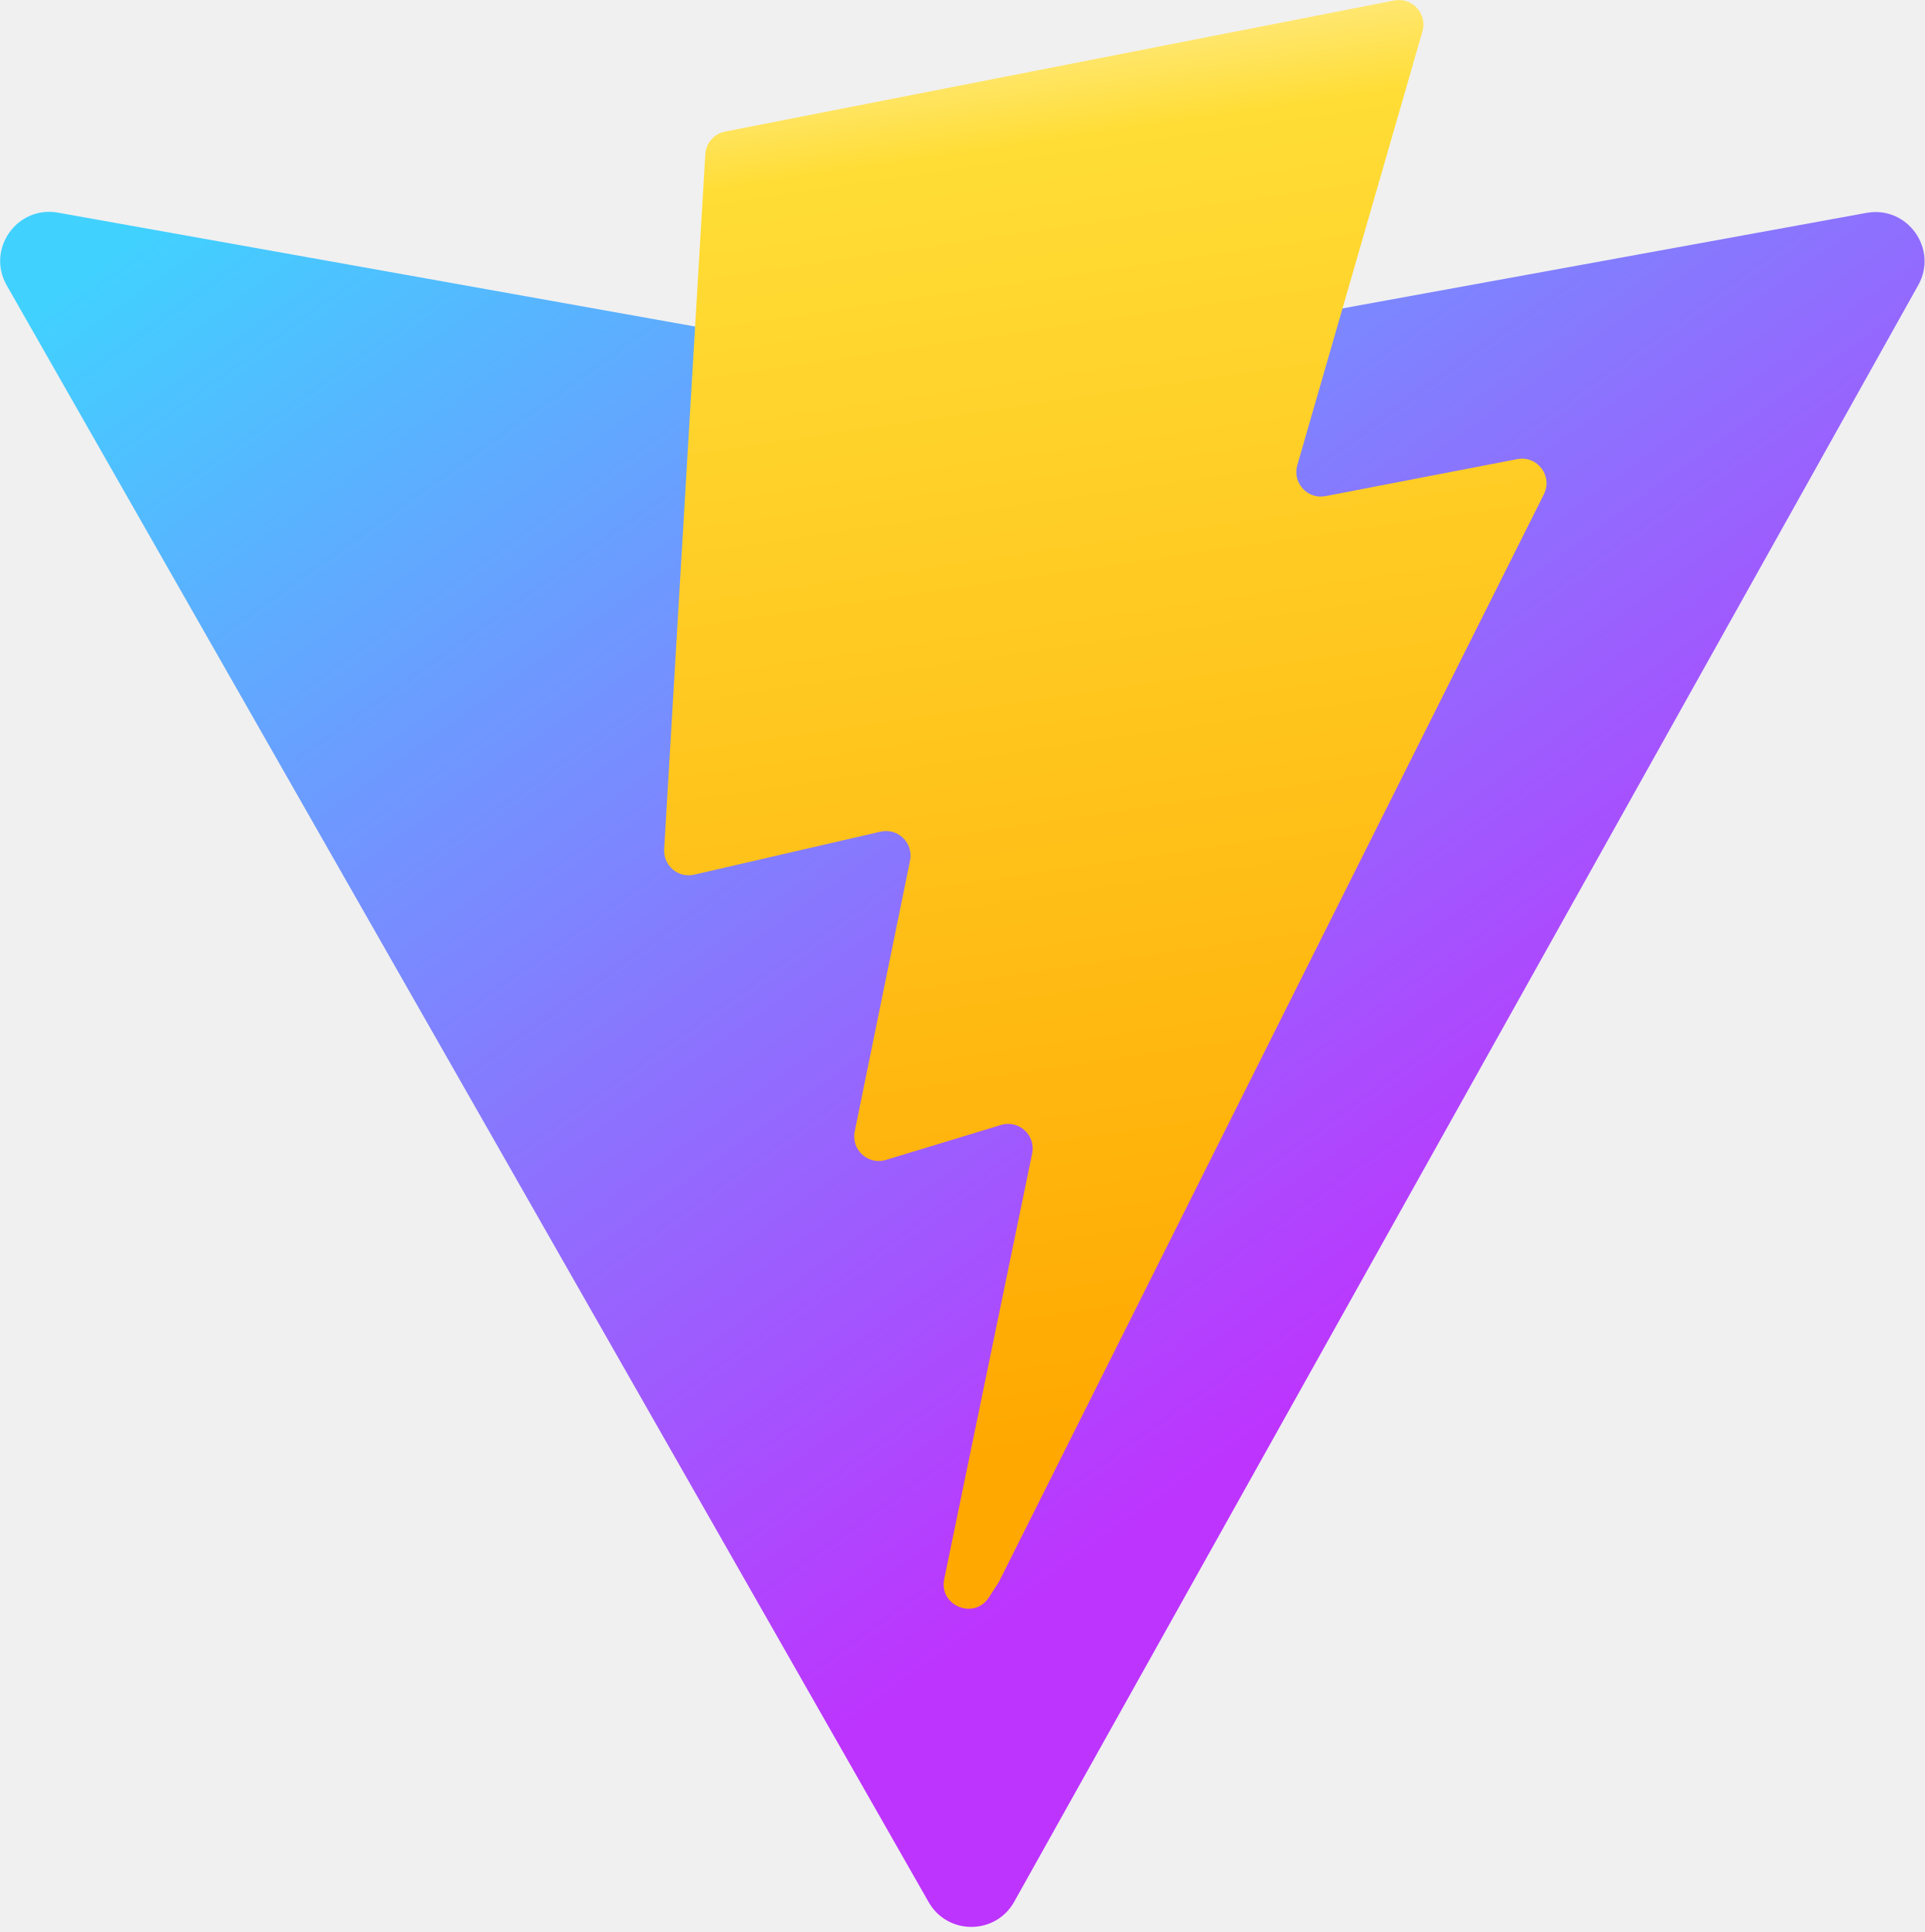
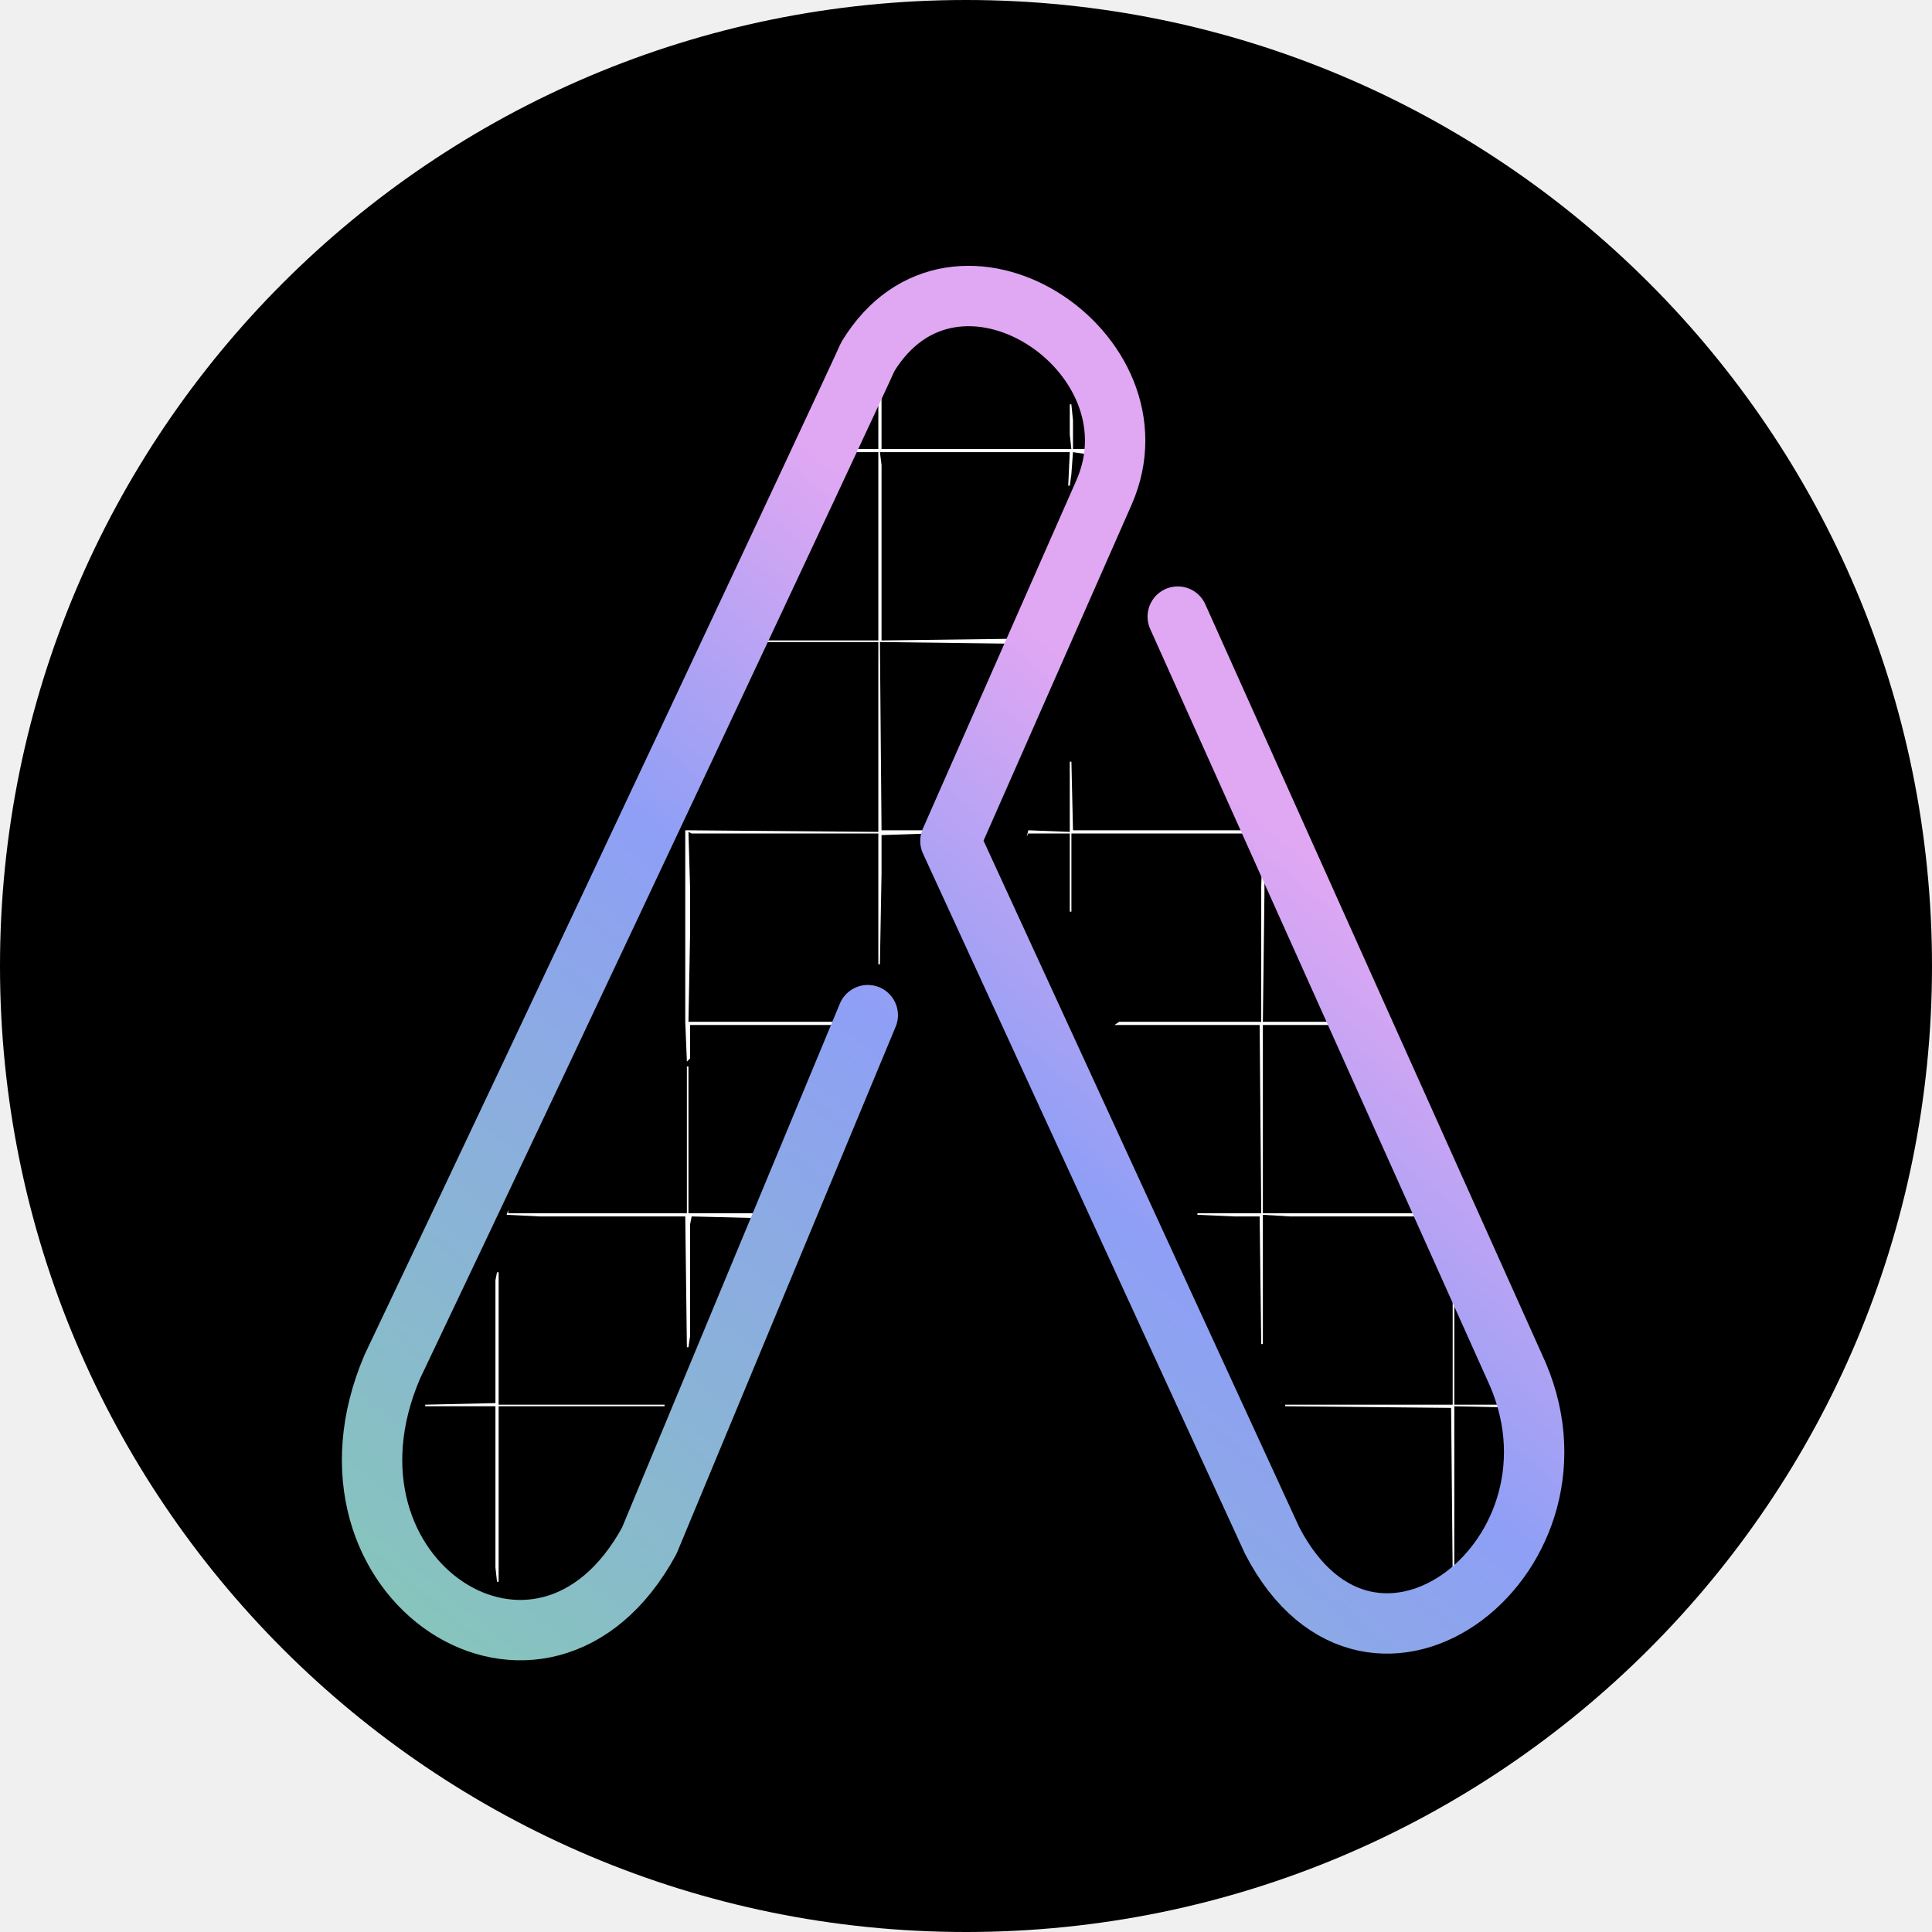
- <svg xmlns="http://www.w3.org/2000/svg" aria-hidden="true" role="img" class="iconify iconify--logos" width="31.88" height="32" preserveAspectRatio="xMidYMid meet" viewBox="0 0 256 257">
+ <svg xmlns="http://www.w3.org/2000/svg" width="32" height="32" viewBox="0 0 32 32" fill="none">
+   <circle cx="16" cy="16" r="16" fill="black" />
+   <path d="M14.548 6.459L14.601 6.538V7.437H17.745L17.719 7.199V6.697H17.745L17.772 6.961V7.437H17.983V7.04H18.01V7.622L17.957 7.516L17.772 7.489L17.745 7.859L17.719 8.044H17.693L17.719 7.489H14.574L14.601 7.701V10.608L16.689 10.581L16.741 10.608L16.715 10.661L14.574 10.634L14.601 13.752H15.394V13.805L14.601 13.832V14.466L14.574 15.972H14.548V13.805H11.456L11.403 13.779L11.43 14.704V15.47L11.403 16.924H13.94L13.887 17.029V16.977H11.43V17.531L11.377 17.584L11.35 16.924V13.752L14.548 13.779V10.634H12.698V10.608H14.548V7.489H14.125V7.437H14.548V6.459Z" fill="white" />
+   <path d="M20.917 13.911H20.943V14.809L20.917 16.924H22.45L22.502 16.897V16.977H20.917V20.095H23.877L23.903 20.042V20.121L23.718 20.148H21.366L20.917 20.121V22.262H20.89L20.864 20.148H20.441L19.833 20.121V20.095H20.89L20.864 16.977H18.459L18.538 16.924H20.89V14.677L20.917 13.911Z" fill="white" />
+   <path d="M11.377 17.664H11.403V20.095H12.487V20.174L11.456 20.148L11.43 20.28V22.13L11.403 22.315H11.377L11.35 20.148H8.946L8.391 20.121L8.417 20.042V20.095H11.377V17.664Z" fill="white" />
+   <path d="M8.232 21.073H8.259V23.266H11.007V23.292H8.259V26.199H8.232L8.206 25.962V23.292H7.043V23.266L8.206 23.24V21.205L8.232 21.073Z" fill="white" />
+   <path d="M24.061 20.967H24.088V23.266H25.277L25.304 23.187L25.33 23.319L24.088 23.292V26.094H24.061L24.035 23.319L21.287 23.292V23.266H24.061V20.967Z" fill="white" />
+   <path d="M17.719 12.616H17.746L17.772 13.752H21.049L21.102 13.726V13.805H17.746V15.1H17.719V13.805H17.032L17.006 13.858L17.032 13.752L17.719 13.779V12.616Z" fill="white" />
+   <path d="M19.507 10.213L25.082 22.634C26.547 25.73 22.732 28.713 21.072 25.519L15.742 13.929L18.285 8.159C19.309 5.827 15.821 3.525 14.373 5.909C14.175 6.365 9.156 17.059 6.499 22.634C4.981 26.17 8.991 28.762 10.754 25.519L14.373 16.814" stroke="url(#paint0_linear_1092_1615)" stroke-linecap="round" stroke-linejoin="round" />
  <defs>
-     <linearGradient id="IconifyId1813088fe1fbc01fb466" x1="-.828%" x2="57.636%" y1="7.652%" y2="78.411%">
-       <stop offset="0%" stop-color="#41D1FF" />
-       <stop offset="100%" stop-color="#BD34FE" />
-     </linearGradient>
-     <linearGradient id="IconifyId1813088fe1fbc01fb467" x1="43.376%" x2="50.316%" y1="2.242%" y2="89.03%">
-       <stop offset="0%" stop-color="#FFEA83" />
-       <stop offset="8.333%" stop-color="#FFDD35" />
-       <stop offset="100%" stop-color="#FFA800" />
+     <linearGradient id="paint0_linear_1092_1615" x1="17.741" y1="10.999" x2="0.989" y2="31.35" gradientUnits="userSpaceOnUse">
+       <stop stop-color="#E0A7F3" />
+       <stop offset="0.249" stop-color="#8E9FF5" />
+       <stop offset="1" stop-color="#82DA9C" />
    </linearGradient>
  </defs>
-   <path fill="url(#IconifyId1813088fe1fbc01fb466)" d="M255.153 37.938L134.897 252.976c-2.483 4.44-8.862 4.466-11.382.048L.875 37.958c-2.746-4.814 1.371-10.646 6.827-9.67l120.385 21.517a6.537 6.537 0 0 0 2.322-.004l117.867-21.483c5.438-.991 9.574 4.796 6.877 9.62Z" />
-   <path fill="url(#IconifyId1813088fe1fbc01fb467)" d="M185.432.063L96.44 17.501a3.268 3.268 0 0 0-2.634 3.014l-5.474 92.456a3.268 3.268 0 0 0 3.997 3.378l24.777-5.718c2.318-.535 4.413 1.507 3.936 3.838l-7.361 36.047c-.495 2.426 1.782 4.5 4.151 3.78l15.304-4.649c2.372-.72 4.652 1.36 4.15 3.788l-11.698 56.621c-.732 3.542 3.979 5.473 5.943 2.437l1.313-2.028l72.516-144.72c1.215-2.423-.88-5.186-3.54-4.672l-25.505 4.922c-2.396.462-4.435-1.77-3.759-4.114l16.646-57.705c.677-2.35-1.37-4.583-3.769-4.113Z" />
</svg>
